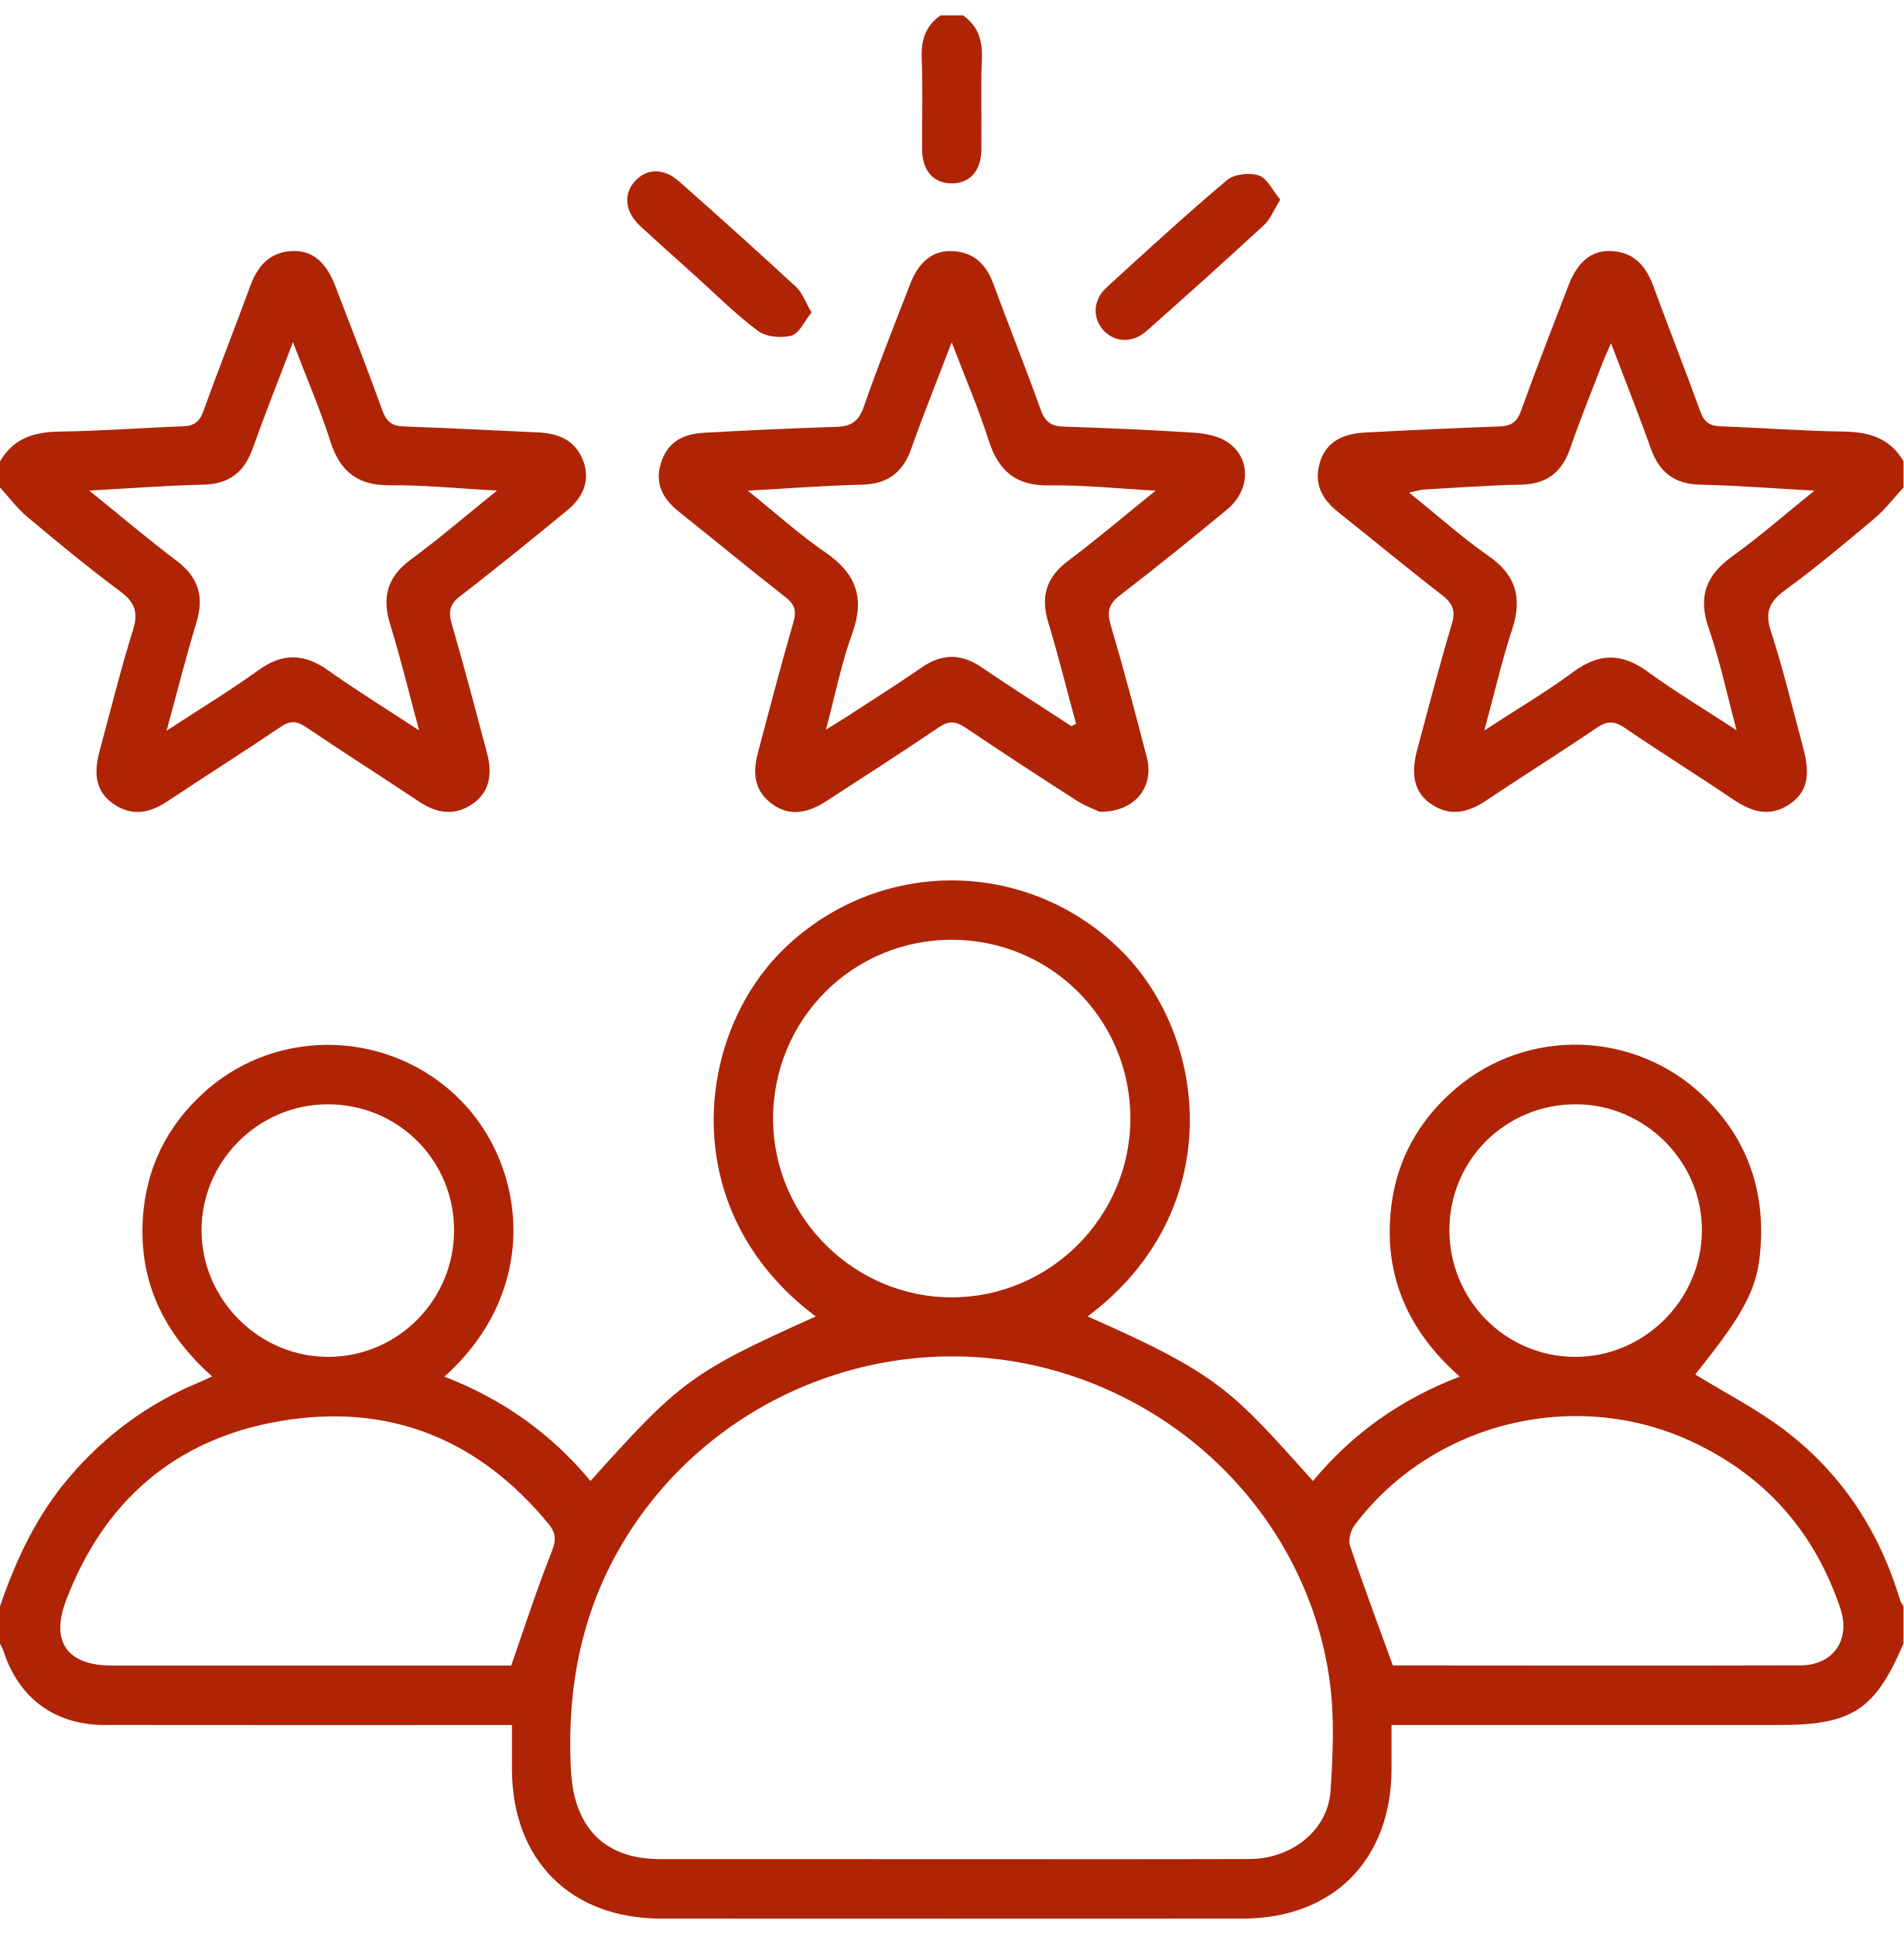
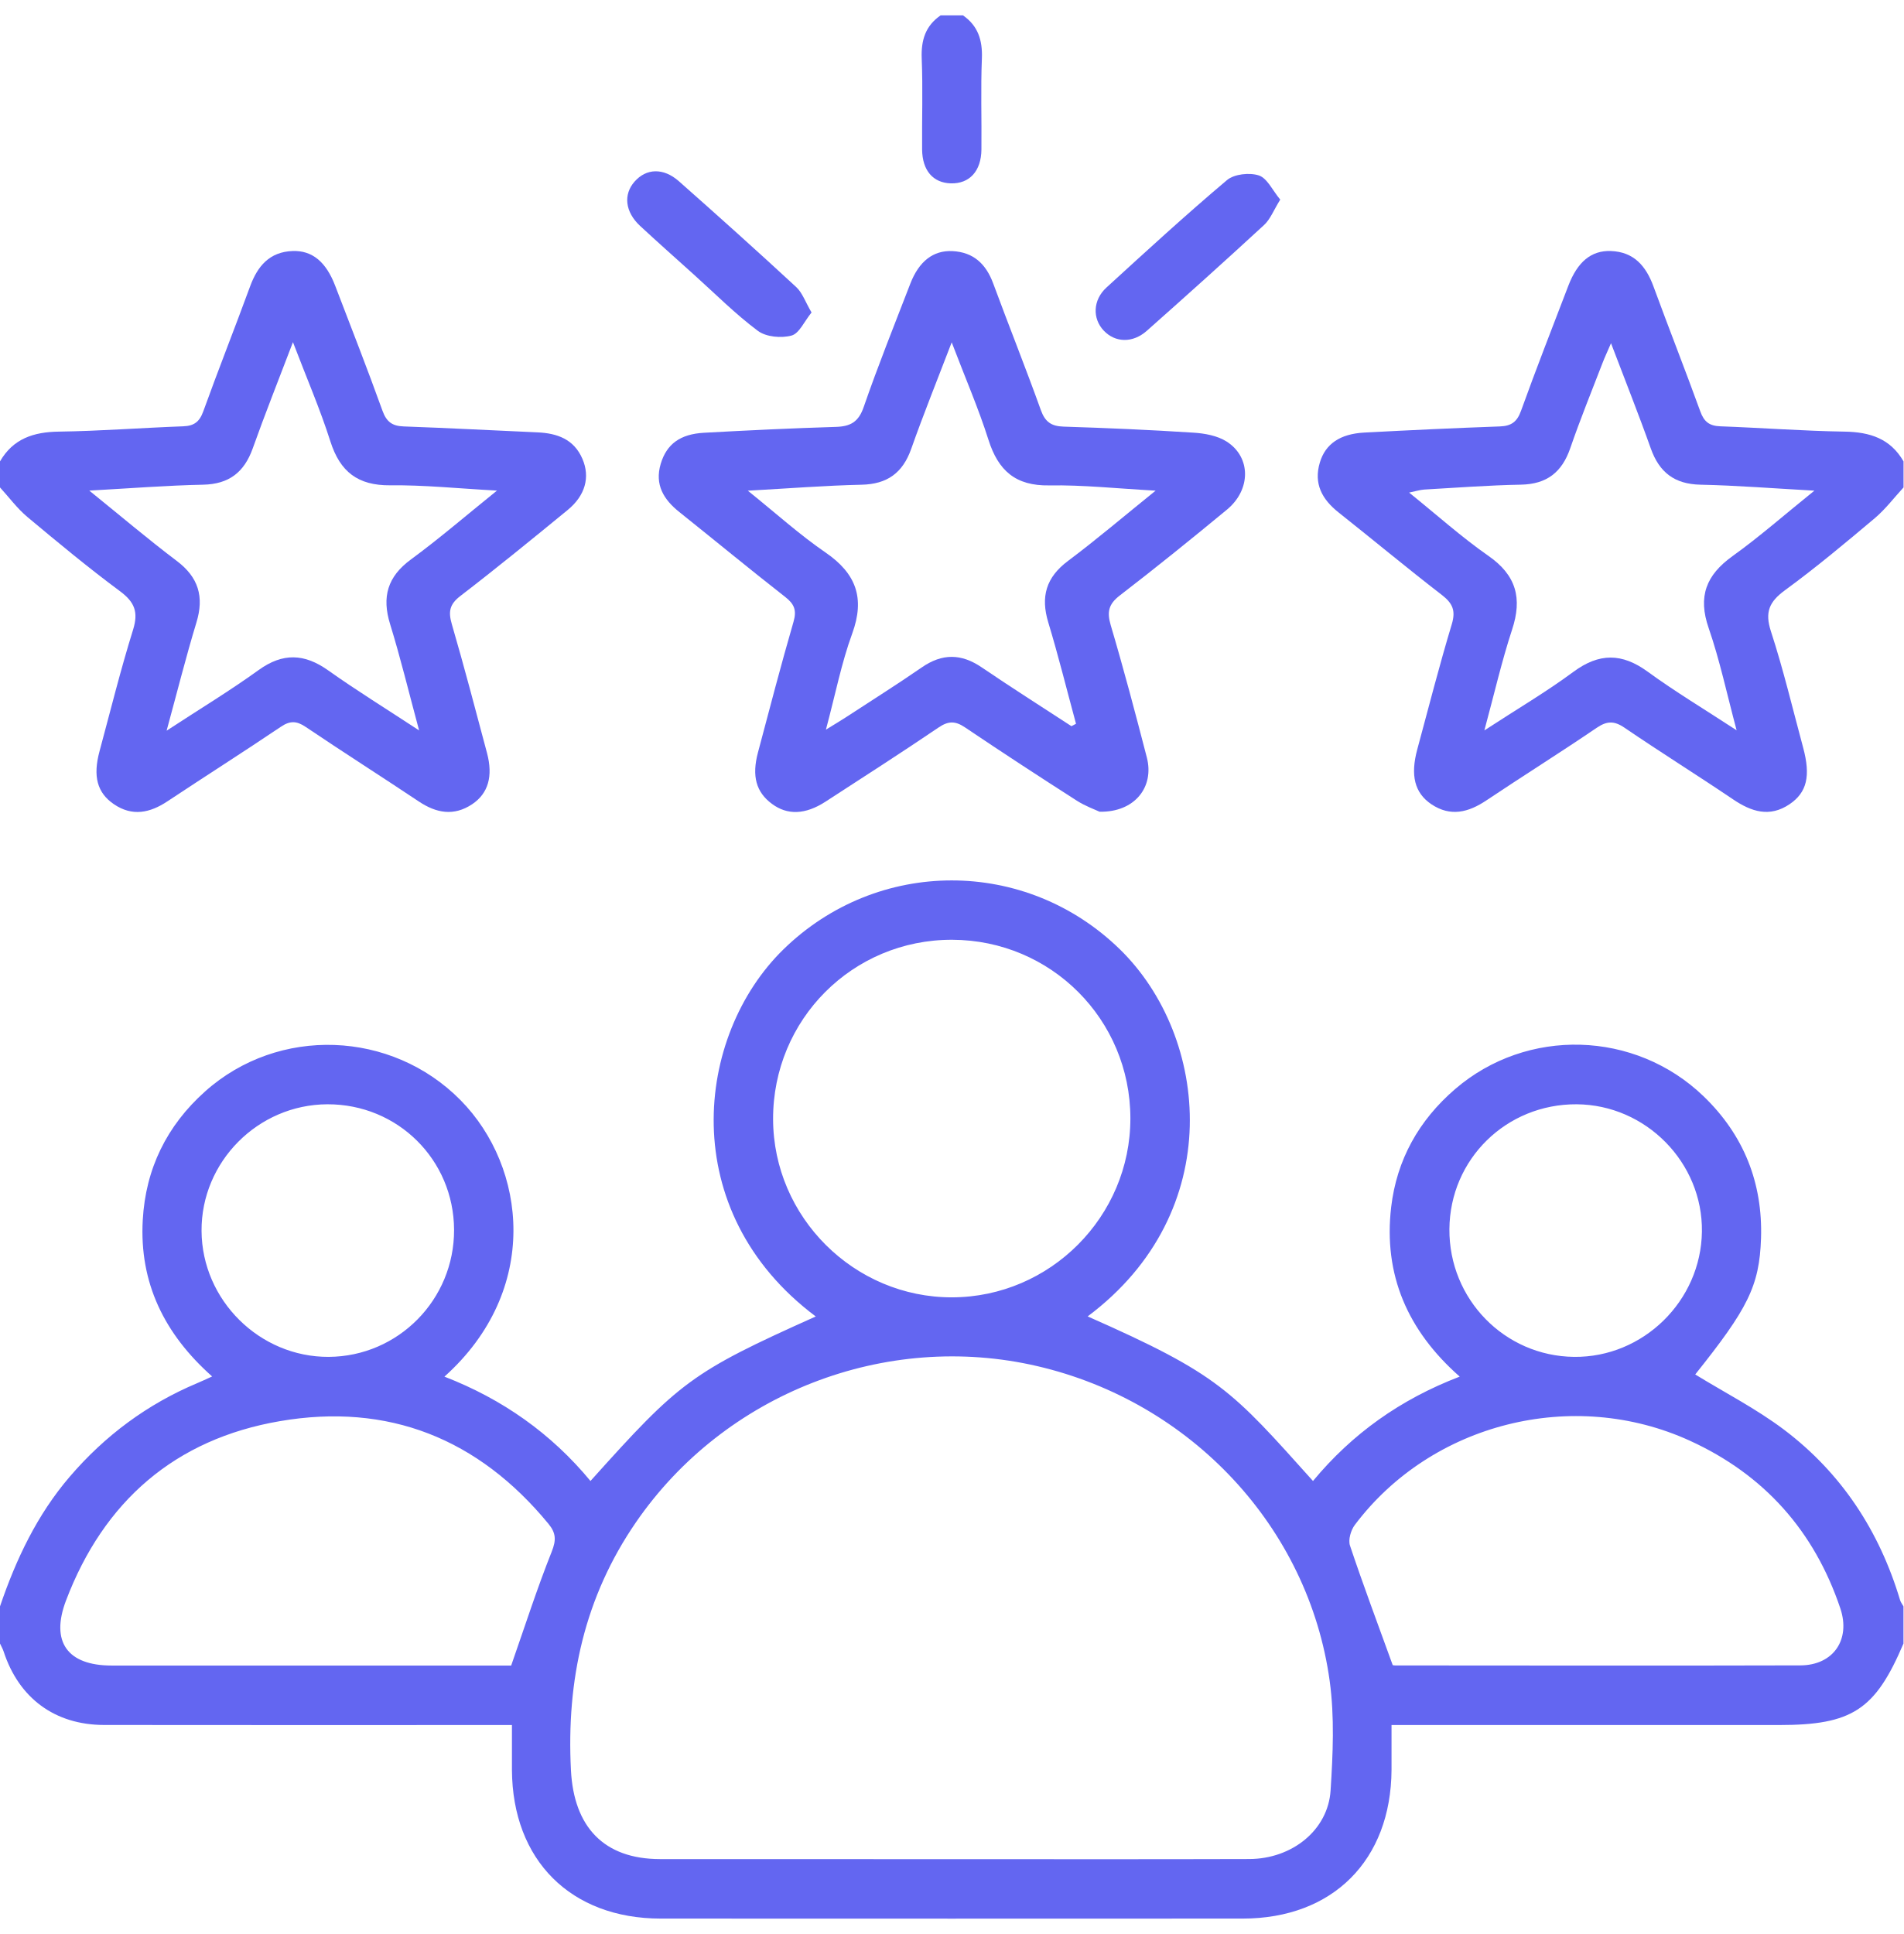
<svg xmlns="http://www.w3.org/2000/svg" width="62" height="63" viewBox="0 0 62 63" fill="none">
-   <path d="M61.889 52.122C61.215 49.872 59.98 47.984 58.107 46.57C57.203 45.889 56.179 45.364 55.217 44.773C56.916 42.645 57.31 41.901 57.36 40.338C57.419 38.534 56.799 36.975 55.493 35.715C53.259 33.56 49.734 33.462 47.395 35.478C46.213 36.495 45.494 37.781 45.313 39.322C45.057 41.52 45.843 43.344 47.546 44.843C45.604 45.587 44.036 46.712 42.767 48.243C40.117 45.293 39.724 44.778 35.427 42.882C39.98 39.479 39.393 33.77 36.477 30.924C33.406 27.928 28.583 27.935 25.52 30.924C22.641 33.731 21.989 39.452 26.571 42.884C22.511 44.704 22.138 45.007 19.233 48.243C17.957 46.699 16.37 45.577 14.476 44.844C17.617 42.03 17.153 38.021 15.004 35.841C12.754 33.557 9.069 33.418 6.68 35.554C5.431 36.67 4.744 38.073 4.65 39.739C4.534 41.785 5.351 43.454 6.91 44.838C6.707 44.93 6.567 44.996 6.424 45.056C4.797 45.74 3.418 46.765 2.27 48.105C1.206 49.347 0.522 50.794 0 52.328V53.538C0.04 53.627 0.092 53.713 0.121 53.805C0.617 55.319 1.789 56.188 3.387 56.191C7.543 56.197 11.699 56.193 15.857 56.193H16.675C16.675 56.703 16.674 57.178 16.675 57.654C16.69 60.596 18.59 62.498 21.527 62.498C27.843 62.501 34.158 62.501 40.474 62.498C43.411 62.498 45.308 60.597 45.325 57.652C45.326 57.192 45.325 56.732 45.325 56.193H57.949C60.329 56.193 61.081 55.7 62 53.538V52.328C61.963 52.26 61.911 52.195 61.889 52.122ZM6.565 40.099C6.55 37.845 8.404 35.979 10.666 35.972C12.952 35.966 14.78 37.777 14.79 40.059C14.799 42.334 12.972 44.187 10.706 44.2C8.457 44.211 6.579 42.353 6.565 40.099ZM17.97 50.547C17.496 51.736 17.103 52.96 16.65 54.255H16.162C11.987 54.255 7.811 54.257 3.636 54.255C2.197 54.255 1.64 53.483 2.149 52.14C3.379 48.9 5.706 46.878 9.116 46.294C12.644 45.687 15.581 46.862 17.865 49.639C18.112 49.94 18.12 50.17 17.97 50.547ZM25.181 36.458C25.173 33.21 27.774 30.604 31.015 30.613C34.236 30.623 36.816 33.21 36.819 36.429C36.821 39.626 34.21 42.251 31.015 42.261C27.824 42.27 25.189 39.65 25.181 36.458ZM43.34 58.324C43.258 59.614 42.086 60.555 40.688 60.558C37.439 60.568 34.19 60.562 30.942 60.562C27.793 60.562 24.645 60.563 21.498 60.56C19.664 60.558 18.692 59.507 18.597 57.667C18.445 54.73 19.038 52.022 20.72 49.58C23.607 45.39 28.841 43.351 33.788 44.502C38.792 45.666 42.623 49.746 43.311 54.761C43.471 55.929 43.416 57.14 43.34 58.324ZM47.21 40.038C47.227 37.761 49.064 35.959 51.355 35.972C53.611 35.987 55.466 37.873 55.435 40.121C55.404 42.379 53.52 44.224 51.271 44.2C49.006 44.176 47.194 42.319 47.21 40.038ZM58.638 54.25C54.242 54.262 49.845 54.254 45.449 54.252C45.391 54.252 45.331 54.233 45.362 54.237C44.871 52.881 44.398 51.622 43.972 50.348C43.909 50.159 43.999 49.849 44.128 49.676C46.626 46.354 51.244 45.193 55.044 46.932C57.465 48.039 59.095 49.872 59.943 52.392C60.287 53.417 59.712 54.247 58.638 54.25Z" fill="#B02406" />
-   <path d="M18.971 14.948C18.695 14.306 18.149 14.112 17.502 14.084C16.051 14.021 14.601 13.942 13.149 13.891C12.775 13.878 12.589 13.741 12.458 13.379C11.967 12.016 11.438 10.665 10.919 9.312C10.621 8.53 10.17 8.154 9.531 8.177C8.78 8.204 8.389 8.666 8.146 9.33C7.647 10.691 7.112 12.039 6.62 13.403C6.497 13.741 6.321 13.874 5.968 13.887C4.618 13.936 3.268 14.041 1.918 14.06C1.095 14.071 0.428 14.289 0 15.03V15.878C0.294 16.199 0.557 16.559 0.888 16.837C1.878 17.665 2.872 18.49 3.909 19.259C4.384 19.613 4.514 19.934 4.335 20.512C3.928 21.818 3.599 23.148 3.242 24.471C3.022 25.286 3.163 25.825 3.71 26.197C4.309 26.604 4.884 26.482 5.454 26.103C6.681 25.289 7.923 24.5 9.143 23.678C9.44 23.476 9.654 23.476 9.951 23.676C11.17 24.498 12.413 25.288 13.637 26.105C14.21 26.489 14.783 26.595 15.38 26.197C15.904 25.846 16.064 25.284 15.863 24.529C15.49 23.127 15.122 21.724 14.717 20.333C14.599 19.929 14.639 19.687 14.995 19.414C16.178 18.505 17.334 17.561 18.489 16.614C19.065 16.143 19.227 15.542 18.971 14.948ZM13.385 18.224C12.621 18.784 12.432 19.445 12.707 20.333C13.043 21.421 13.311 22.532 13.651 23.793C12.566 23.081 11.609 22.49 10.692 21.839C9.917 21.288 9.214 21.258 8.425 21.826C7.495 22.498 6.51 23.093 5.427 23.802C5.775 22.527 6.058 21.395 6.397 20.281C6.655 19.438 6.466 18.805 5.754 18.269C4.828 17.57 3.943 16.818 2.908 15.981C4.256 15.907 5.435 15.813 6.615 15.789C7.464 15.771 7.955 15.382 8.233 14.604C8.628 13.495 9.064 12.4 9.542 11.146C9.989 12.318 10.429 13.332 10.761 14.378C11.076 15.368 11.656 15.818 12.71 15.809C13.811 15.796 14.912 15.912 16.188 15.981C15.169 16.803 14.304 17.549 13.385 18.224Z" fill="#B02406" />
-   <path d="M60.082 14.06C58.732 14.039 57.382 13.936 56.032 13.887C55.677 13.874 55.503 13.737 55.382 13.401C54.888 12.039 54.355 10.689 53.856 9.328C53.612 8.664 53.218 8.204 52.469 8.177C51.828 8.154 51.382 8.529 51.082 9.313C50.564 10.666 50.034 12.018 49.543 13.382C49.413 13.744 49.225 13.878 48.851 13.891C47.38 13.944 45.909 14.013 44.438 14.091C43.647 14.133 43.172 14.462 42.991 15.064C42.782 15.759 43.064 16.269 43.603 16.695C44.725 17.585 45.827 18.503 46.96 19.377C47.312 19.65 47.423 19.884 47.288 20.333C46.881 21.682 46.532 23.05 46.164 24.409C45.935 25.255 46.074 25.828 46.621 26.197C47.243 26.615 47.829 26.466 48.416 26.072C49.605 25.276 50.819 24.517 52.002 23.712C52.338 23.484 52.572 23.473 52.913 23.705C54.079 24.5 55.277 25.247 56.446 26.037C57.045 26.442 57.639 26.637 58.29 26.197C58.858 25.812 58.981 25.276 58.732 24.353C58.391 23.089 58.089 21.813 57.684 20.57C57.477 19.937 57.629 19.601 58.143 19.225C59.152 18.487 60.112 17.683 61.068 16.878C61.414 16.585 61.693 16.214 62.002 15.878V15.03C61.574 14.286 60.907 14.073 60.082 14.06ZM56.43 18.117C55.572 18.733 55.298 19.432 55.655 20.46C56.015 21.502 56.244 22.588 56.565 23.789C55.529 23.111 54.57 22.537 53.67 21.881C52.831 21.269 52.09 21.264 51.248 21.886C50.364 22.54 49.409 23.1 48.349 23.793C48.673 22.596 48.914 21.539 49.251 20.512C49.589 19.49 49.39 18.739 48.479 18.106C47.606 17.497 46.808 16.779 45.898 16.046C46.114 16.002 46.251 15.956 46.392 15.947C47.44 15.888 48.486 15.807 49.535 15.788C50.381 15.773 50.876 15.386 51.147 14.599C51.468 13.666 51.841 12.751 52.195 11.831C52.264 11.65 52.348 11.474 52.474 11.181C52.937 12.4 53.375 13.497 53.769 14.607C54.047 15.389 54.542 15.771 55.388 15.789C56.569 15.813 57.745 15.909 59.099 15.983C58.12 16.771 57.306 17.489 56.43 18.117Z" fill="#B02406" />
-   <path d="M31.982 1.905C31.942 2.891 31.977 3.881 31.967 4.869C31.961 5.576 31.577 5.989 30.971 5.973C30.392 5.957 30.041 5.555 30.035 4.867C30.027 3.879 30.062 2.89 30.022 1.903C29.999 1.31 30.143 0.841 30.639 0.5H31.365C31.858 0.842 32.005 1.312 31.982 1.905Z" fill="#B02406" />
-   <path d="M39.955 14.384C39.653 14.192 39.239 14.116 38.871 14.094C37.462 14.002 36.052 13.942 34.641 13.897C34.244 13.884 34.041 13.745 33.902 13.357C33.406 11.975 32.859 10.611 32.35 9.232C32.116 8.598 31.706 8.213 31.023 8.18C30.396 8.149 29.931 8.514 29.65 9.243C29.135 10.577 28.601 11.904 28.134 13.254C27.966 13.746 27.702 13.892 27.225 13.906C25.795 13.95 24.364 14.018 22.935 14.097C22.149 14.139 21.712 14.471 21.521 15.109C21.319 15.787 21.615 16.272 22.13 16.682C23.279 17.6 24.414 18.537 25.574 19.444C25.871 19.675 25.956 19.878 25.846 20.256C25.436 21.667 25.067 23.09 24.689 24.509C24.482 25.284 24.629 25.805 25.144 26.186C25.645 26.558 26.227 26.542 26.886 26.116C28.12 25.316 29.358 24.52 30.576 23.695C30.895 23.479 31.12 23.484 31.433 23.695C32.636 24.506 33.852 25.299 35.074 26.082C35.353 26.261 35.676 26.375 35.815 26.442C36.96 26.464 37.604 25.636 37.355 24.675C36.982 23.233 36.601 21.792 36.178 20.364C36.051 19.93 36.11 19.678 36.475 19.397C37.657 18.487 38.818 17.549 39.968 16.598C40.749 15.95 40.752 14.893 39.955 14.384ZM34.79 18.27C34.073 18.805 33.89 19.436 34.145 20.277C34.476 21.369 34.749 22.478 35.048 23.577C34.998 23.603 34.948 23.629 34.899 23.655C33.924 23.019 32.939 22.394 31.977 21.74C31.31 21.286 30.689 21.28 30.022 21.742C29.211 22.303 28.373 22.828 27.547 23.369C27.387 23.473 27.222 23.571 26.902 23.768C27.214 22.602 27.409 21.593 27.758 20.639C28.18 19.483 27.887 18.684 26.891 17.999C26.052 17.424 25.291 16.735 24.358 15.984C25.704 15.91 26.88 15.816 28.057 15.79C28.898 15.773 29.402 15.408 29.681 14.62C30.073 13.509 30.514 12.418 30.999 11.152C31.444 12.319 31.874 13.31 32.198 14.332C32.516 15.332 33.081 15.831 34.175 15.812C35.271 15.794 36.37 15.913 37.641 15.983C36.603 16.82 35.718 17.575 34.79 18.27Z" fill="#B02406" />
-   <path d="M41.7 6.502C41.486 6.846 41.378 7.141 41.173 7.33C39.914 8.492 38.638 9.637 37.356 10.774C36.895 11.185 36.323 11.164 35.95 10.769C35.579 10.375 35.595 9.774 36.039 9.367C37.332 8.184 38.626 6.997 39.966 5.866C40.2 5.669 40.699 5.615 41.004 5.715C41.277 5.807 41.449 6.201 41.7 6.502Z" fill="#B02406" />
-   <path d="M26.434 10.179C26.198 10.468 26.033 10.864 25.781 10.931C25.445 11.022 24.951 10.977 24.683 10.776C23.944 10.223 23.287 9.561 22.597 8.941C22.013 8.414 21.424 7.893 20.847 7.357C20.36 6.903 20.298 6.336 20.668 5.917C21.049 5.482 21.608 5.458 22.113 5.904C23.397 7.039 24.672 8.183 25.931 9.348C26.135 9.535 26.233 9.838 26.434 10.179Z" fill="#B02406" />
+   <path d="M61.889 52.122C61.215 49.872 59.98 47.984 58.107 46.57C57.203 45.889 56.179 45.364 55.217 44.773C56.916 42.645 57.31 41.901 57.36 40.338C57.419 38.534 56.799 36.975 55.493 35.715C53.259 33.56 49.734 33.462 47.395 35.478C46.213 36.495 45.494 37.781 45.313 39.322C45.057 41.52 45.843 43.344 47.546 44.843C45.604 45.587 44.036 46.712 42.767 48.243C40.117 45.293 39.724 44.778 35.427 42.882C39.98 39.479 39.393 33.77 36.477 30.924C33.406 27.928 28.583 27.935 25.52 30.924C22.641 33.731 21.989 39.452 26.571 42.884C22.511 44.704 22.138 45.007 19.233 48.243C17.957 46.699 16.37 45.577 14.476 44.844C17.617 42.03 17.153 38.021 15.004 35.841C12.754 33.557 9.069 33.418 6.68 35.554C5.431 36.67 4.744 38.073 4.65 39.739C4.534 41.785 5.351 43.454 6.91 44.838C6.707 44.93 6.567 44.996 6.424 45.056C4.797 45.74 3.418 46.765 2.27 48.105C1.206 49.347 0.522 50.794 0 52.328V53.538C0.04 53.627 0.092 53.713 0.121 53.805C0.617 55.319 1.789 56.188 3.387 56.191C7.543 56.197 11.699 56.193 15.857 56.193H16.675C16.675 56.703 16.674 57.178 16.675 57.654C16.69 60.596 18.59 62.498 21.527 62.498C27.843 62.501 34.158 62.501 40.474 62.498C43.411 62.498 45.308 60.597 45.325 57.652C45.326 57.192 45.325 56.732 45.325 56.193H57.949C60.329 56.193 61.081 55.7 62 53.538V52.328C61.963 52.26 61.911 52.195 61.889 52.122ZM6.565 40.099C6.55 37.845 8.404 35.979 10.666 35.972C12.952 35.966 14.78 37.777 14.79 40.059C14.799 42.334 12.972 44.187 10.706 44.2C8.457 44.211 6.579 42.353 6.565 40.099ZM17.97 50.547C17.496 51.736 17.103 52.96 16.65 54.255H16.162C11.987 54.255 7.811 54.257 3.636 54.255C2.197 54.255 1.64 53.483 2.149 52.14C3.379 48.9 5.706 46.878 9.116 46.294C12.644 45.687 15.581 46.862 17.865 49.639C18.112 49.94 18.12 50.17 17.97 50.547ZM25.181 36.458C25.173 33.21 27.774 30.604 31.015 30.613C34.236 30.623 36.816 33.21 36.819 36.429C36.821 39.626 34.21 42.251 31.015 42.261C27.824 42.27 25.189 39.65 25.181 36.458ZM43.34 58.324C43.258 59.614 42.086 60.555 40.688 60.558C37.439 60.568 34.19 60.562 30.942 60.562C27.793 60.562 24.645 60.563 21.498 60.56C19.664 60.558 18.692 59.507 18.597 57.667C18.445 54.73 19.038 52.022 20.72 49.58C23.607 45.39 28.841 43.351 33.788 44.502C38.792 45.666 42.623 49.746 43.311 54.761C43.471 55.929 43.416 57.14 43.34 58.324ZM47.21 40.038C47.227 37.761 49.064 35.959 51.355 35.972C53.611 35.987 55.466 37.873 55.435 40.121C55.404 42.379 53.52 44.224 51.271 44.2C49.006 44.176 47.194 42.319 47.21 40.038ZM58.638 54.25C54.242 54.262 49.845 54.254 45.449 54.252C45.391 54.252 45.331 54.233 45.362 54.237C44.871 52.881 44.398 51.622 43.972 50.348C43.909 50.159 43.999 49.849 44.128 49.676C46.626 46.354 51.244 45.193 55.044 46.932C57.465 48.039 59.095 49.872 59.943 52.392C60.287 53.417 59.712 54.247 58.638 54.25Z" fill="#6366f1" />
+   <path d="M18.971 14.948C18.695 14.306 18.149 14.112 17.502 14.084C16.051 14.021 14.601 13.942 13.149 13.891C12.775 13.878 12.589 13.741 12.458 13.379C11.967 12.016 11.438 10.665 10.919 9.312C10.621 8.53 10.17 8.154 9.531 8.177C8.78 8.204 8.389 8.666 8.146 9.33C7.647 10.691 7.112 12.039 6.62 13.403C6.497 13.741 6.321 13.874 5.968 13.887C4.618 13.936 3.268 14.041 1.918 14.06C1.095 14.071 0.428 14.289 0 15.03V15.878C0.294 16.199 0.557 16.559 0.888 16.837C1.878 17.665 2.872 18.49 3.909 19.259C4.384 19.613 4.514 19.934 4.335 20.512C3.928 21.818 3.599 23.148 3.242 24.471C3.022 25.286 3.163 25.825 3.71 26.197C4.309 26.604 4.884 26.482 5.454 26.103C6.681 25.289 7.923 24.5 9.143 23.678C9.44 23.476 9.654 23.476 9.951 23.676C11.17 24.498 12.413 25.288 13.637 26.105C14.21 26.489 14.783 26.595 15.38 26.197C15.904 25.846 16.064 25.284 15.863 24.529C15.49 23.127 15.122 21.724 14.717 20.333C14.599 19.929 14.639 19.687 14.995 19.414C16.178 18.505 17.334 17.561 18.489 16.614C19.065 16.143 19.227 15.542 18.971 14.948ZM13.385 18.224C12.621 18.784 12.432 19.445 12.707 20.333C13.043 21.421 13.311 22.532 13.651 23.793C12.566 23.081 11.609 22.49 10.692 21.839C9.917 21.288 9.214 21.258 8.425 21.826C7.495 22.498 6.51 23.093 5.427 23.802C5.775 22.527 6.058 21.395 6.397 20.281C6.655 19.438 6.466 18.805 5.754 18.269C4.828 17.57 3.943 16.818 2.908 15.981C4.256 15.907 5.435 15.813 6.615 15.789C7.464 15.771 7.955 15.382 8.233 14.604C8.628 13.495 9.064 12.4 9.542 11.146C9.989 12.318 10.429 13.332 10.761 14.378C11.076 15.368 11.656 15.818 12.71 15.809C13.811 15.796 14.912 15.912 16.188 15.981C15.169 16.803 14.304 17.549 13.385 18.224Z" fill="#6366f1" />
+   <path d="M60.082 14.06C58.732 14.039 57.382 13.936 56.032 13.887C55.677 13.874 55.503 13.737 55.382 13.401C54.888 12.039 54.355 10.689 53.856 9.328C53.612 8.664 53.218 8.204 52.469 8.177C51.828 8.154 51.382 8.529 51.082 9.313C50.564 10.666 50.034 12.018 49.543 13.382C49.413 13.744 49.225 13.878 48.851 13.891C47.38 13.944 45.909 14.013 44.438 14.091C43.647 14.133 43.172 14.462 42.991 15.064C42.782 15.759 43.064 16.269 43.603 16.695C44.725 17.585 45.827 18.503 46.96 19.377C47.312 19.65 47.423 19.884 47.288 20.333C46.881 21.682 46.532 23.05 46.164 24.409C45.935 25.255 46.074 25.828 46.621 26.197C47.243 26.615 47.829 26.466 48.416 26.072C49.605 25.276 50.819 24.517 52.002 23.712C52.338 23.484 52.572 23.473 52.913 23.705C54.079 24.5 55.277 25.247 56.446 26.037C57.045 26.442 57.639 26.637 58.29 26.197C58.858 25.812 58.981 25.276 58.732 24.353C58.391 23.089 58.089 21.813 57.684 20.57C57.477 19.937 57.629 19.601 58.143 19.225C59.152 18.487 60.112 17.683 61.068 16.878C61.414 16.585 61.693 16.214 62.002 15.878V15.03C61.574 14.286 60.907 14.073 60.082 14.06ZM56.43 18.117C55.572 18.733 55.298 19.432 55.655 20.46C56.015 21.502 56.244 22.588 56.565 23.789C55.529 23.111 54.57 22.537 53.67 21.881C52.831 21.269 52.09 21.264 51.248 21.886C50.364 22.54 49.409 23.1 48.349 23.793C48.673 22.596 48.914 21.539 49.251 20.512C49.589 19.49 49.39 18.739 48.479 18.106C47.606 17.497 46.808 16.779 45.898 16.046C46.114 16.002 46.251 15.956 46.392 15.947C47.44 15.888 48.486 15.807 49.535 15.788C50.381 15.773 50.876 15.386 51.147 14.599C51.468 13.666 51.841 12.751 52.195 11.831C52.264 11.65 52.348 11.474 52.474 11.181C52.937 12.4 53.375 13.497 53.769 14.607C54.047 15.389 54.542 15.771 55.388 15.789C56.569 15.813 57.745 15.909 59.099 15.983C58.12 16.771 57.306 17.489 56.43 18.117Z" fill="#6366f1" />
+   <path d="M31.982 1.905C31.942 2.891 31.977 3.881 31.967 4.869C31.961 5.576 31.577 5.989 30.971 5.973C30.392 5.957 30.041 5.555 30.035 4.867C30.027 3.879 30.062 2.89 30.022 1.903C29.999 1.31 30.143 0.841 30.639 0.5H31.365C31.858 0.842 32.005 1.312 31.982 1.905Z" fill="#6366f1" />
+   <path d="M39.955 14.384C39.653 14.192 39.239 14.116 38.871 14.094C37.462 14.002 36.052 13.942 34.641 13.897C34.244 13.884 34.041 13.745 33.902 13.357C33.406 11.975 32.859 10.611 32.35 9.232C32.116 8.598 31.706 8.213 31.023 8.18C30.396 8.149 29.931 8.514 29.65 9.243C29.135 10.577 28.601 11.904 28.134 13.254C27.966 13.746 27.702 13.892 27.225 13.906C25.795 13.95 24.364 14.018 22.935 14.097C22.149 14.139 21.712 14.471 21.521 15.109C21.319 15.787 21.615 16.272 22.13 16.682C23.279 17.6 24.414 18.537 25.574 19.444C25.871 19.675 25.956 19.878 25.846 20.256C25.436 21.667 25.067 23.09 24.689 24.509C24.482 25.284 24.629 25.805 25.144 26.186C25.645 26.558 26.227 26.542 26.886 26.116C28.12 25.316 29.358 24.52 30.576 23.695C30.895 23.479 31.12 23.484 31.433 23.695C32.636 24.506 33.852 25.299 35.074 26.082C35.353 26.261 35.676 26.375 35.815 26.442C36.96 26.464 37.604 25.636 37.355 24.675C36.982 23.233 36.601 21.792 36.178 20.364C36.051 19.93 36.11 19.678 36.475 19.397C37.657 18.487 38.818 17.549 39.968 16.598C40.749 15.95 40.752 14.893 39.955 14.384ZM34.79 18.27C34.073 18.805 33.89 19.436 34.145 20.277C34.476 21.369 34.749 22.478 35.048 23.577C34.998 23.603 34.948 23.629 34.899 23.655C33.924 23.019 32.939 22.394 31.977 21.74C31.31 21.286 30.689 21.28 30.022 21.742C29.211 22.303 28.373 22.828 27.547 23.369C27.387 23.473 27.222 23.571 26.902 23.768C27.214 22.602 27.409 21.593 27.758 20.639C28.18 19.483 27.887 18.684 26.891 17.999C26.052 17.424 25.291 16.735 24.358 15.984C25.704 15.91 26.88 15.816 28.057 15.79C28.898 15.773 29.402 15.408 29.681 14.62C30.073 13.509 30.514 12.418 30.999 11.152C31.444 12.319 31.874 13.31 32.198 14.332C32.516 15.332 33.081 15.831 34.175 15.812C35.271 15.794 36.37 15.913 37.641 15.983C36.603 16.82 35.718 17.575 34.79 18.27Z" fill="#6366f1" />
+   <path d="M41.7 6.502C41.486 6.846 41.378 7.141 41.173 7.33C39.914 8.492 38.638 9.637 37.356 10.774C36.895 11.185 36.323 11.164 35.95 10.769C35.579 10.375 35.595 9.774 36.039 9.367C37.332 8.184 38.626 6.997 39.966 5.866C40.2 5.669 40.699 5.615 41.004 5.715C41.277 5.807 41.449 6.201 41.7 6.502Z" fill="#6366f1" />
+   <path d="M26.434 10.179C26.198 10.468 26.033 10.864 25.781 10.931C25.445 11.022 24.951 10.977 24.683 10.776C23.944 10.223 23.287 9.561 22.597 8.941C22.013 8.414 21.424 7.893 20.847 7.357C20.36 6.903 20.298 6.336 20.668 5.917C21.049 5.482 21.608 5.458 22.113 5.904C23.397 7.039 24.672 8.183 25.931 9.348C26.135 9.535 26.233 9.838 26.434 10.179Z" fill="#6366f1" />
</svg>
